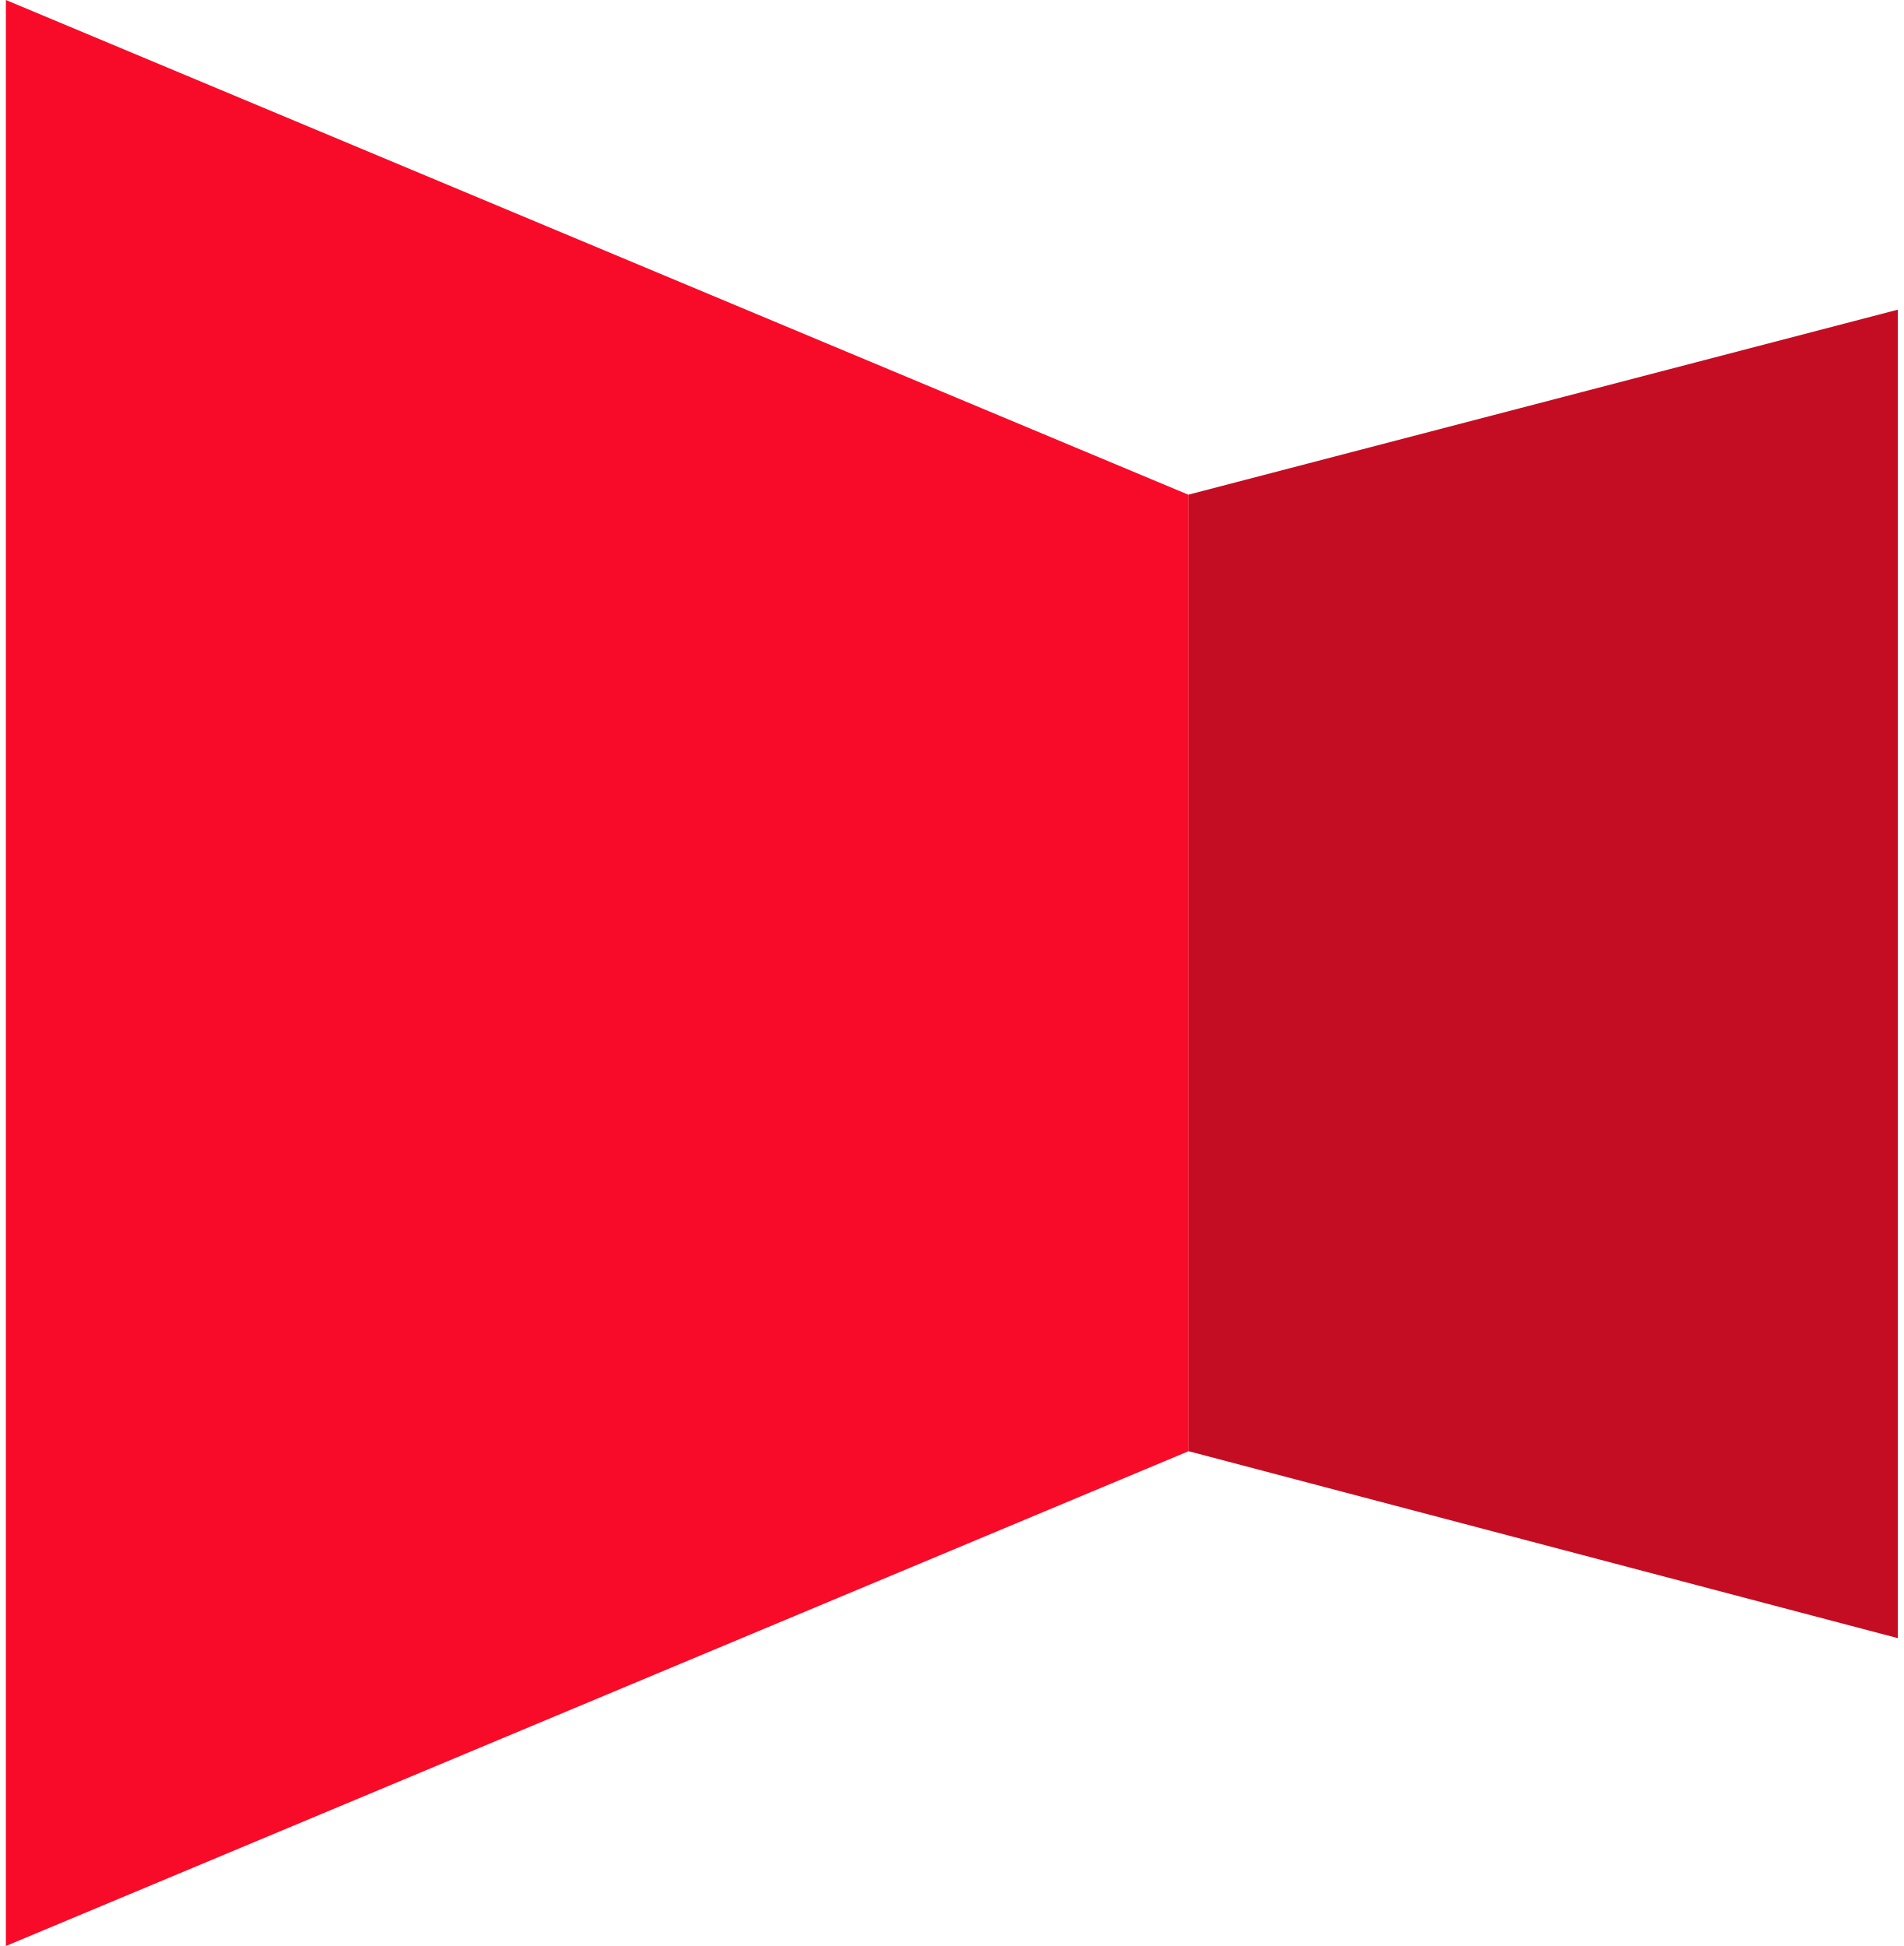
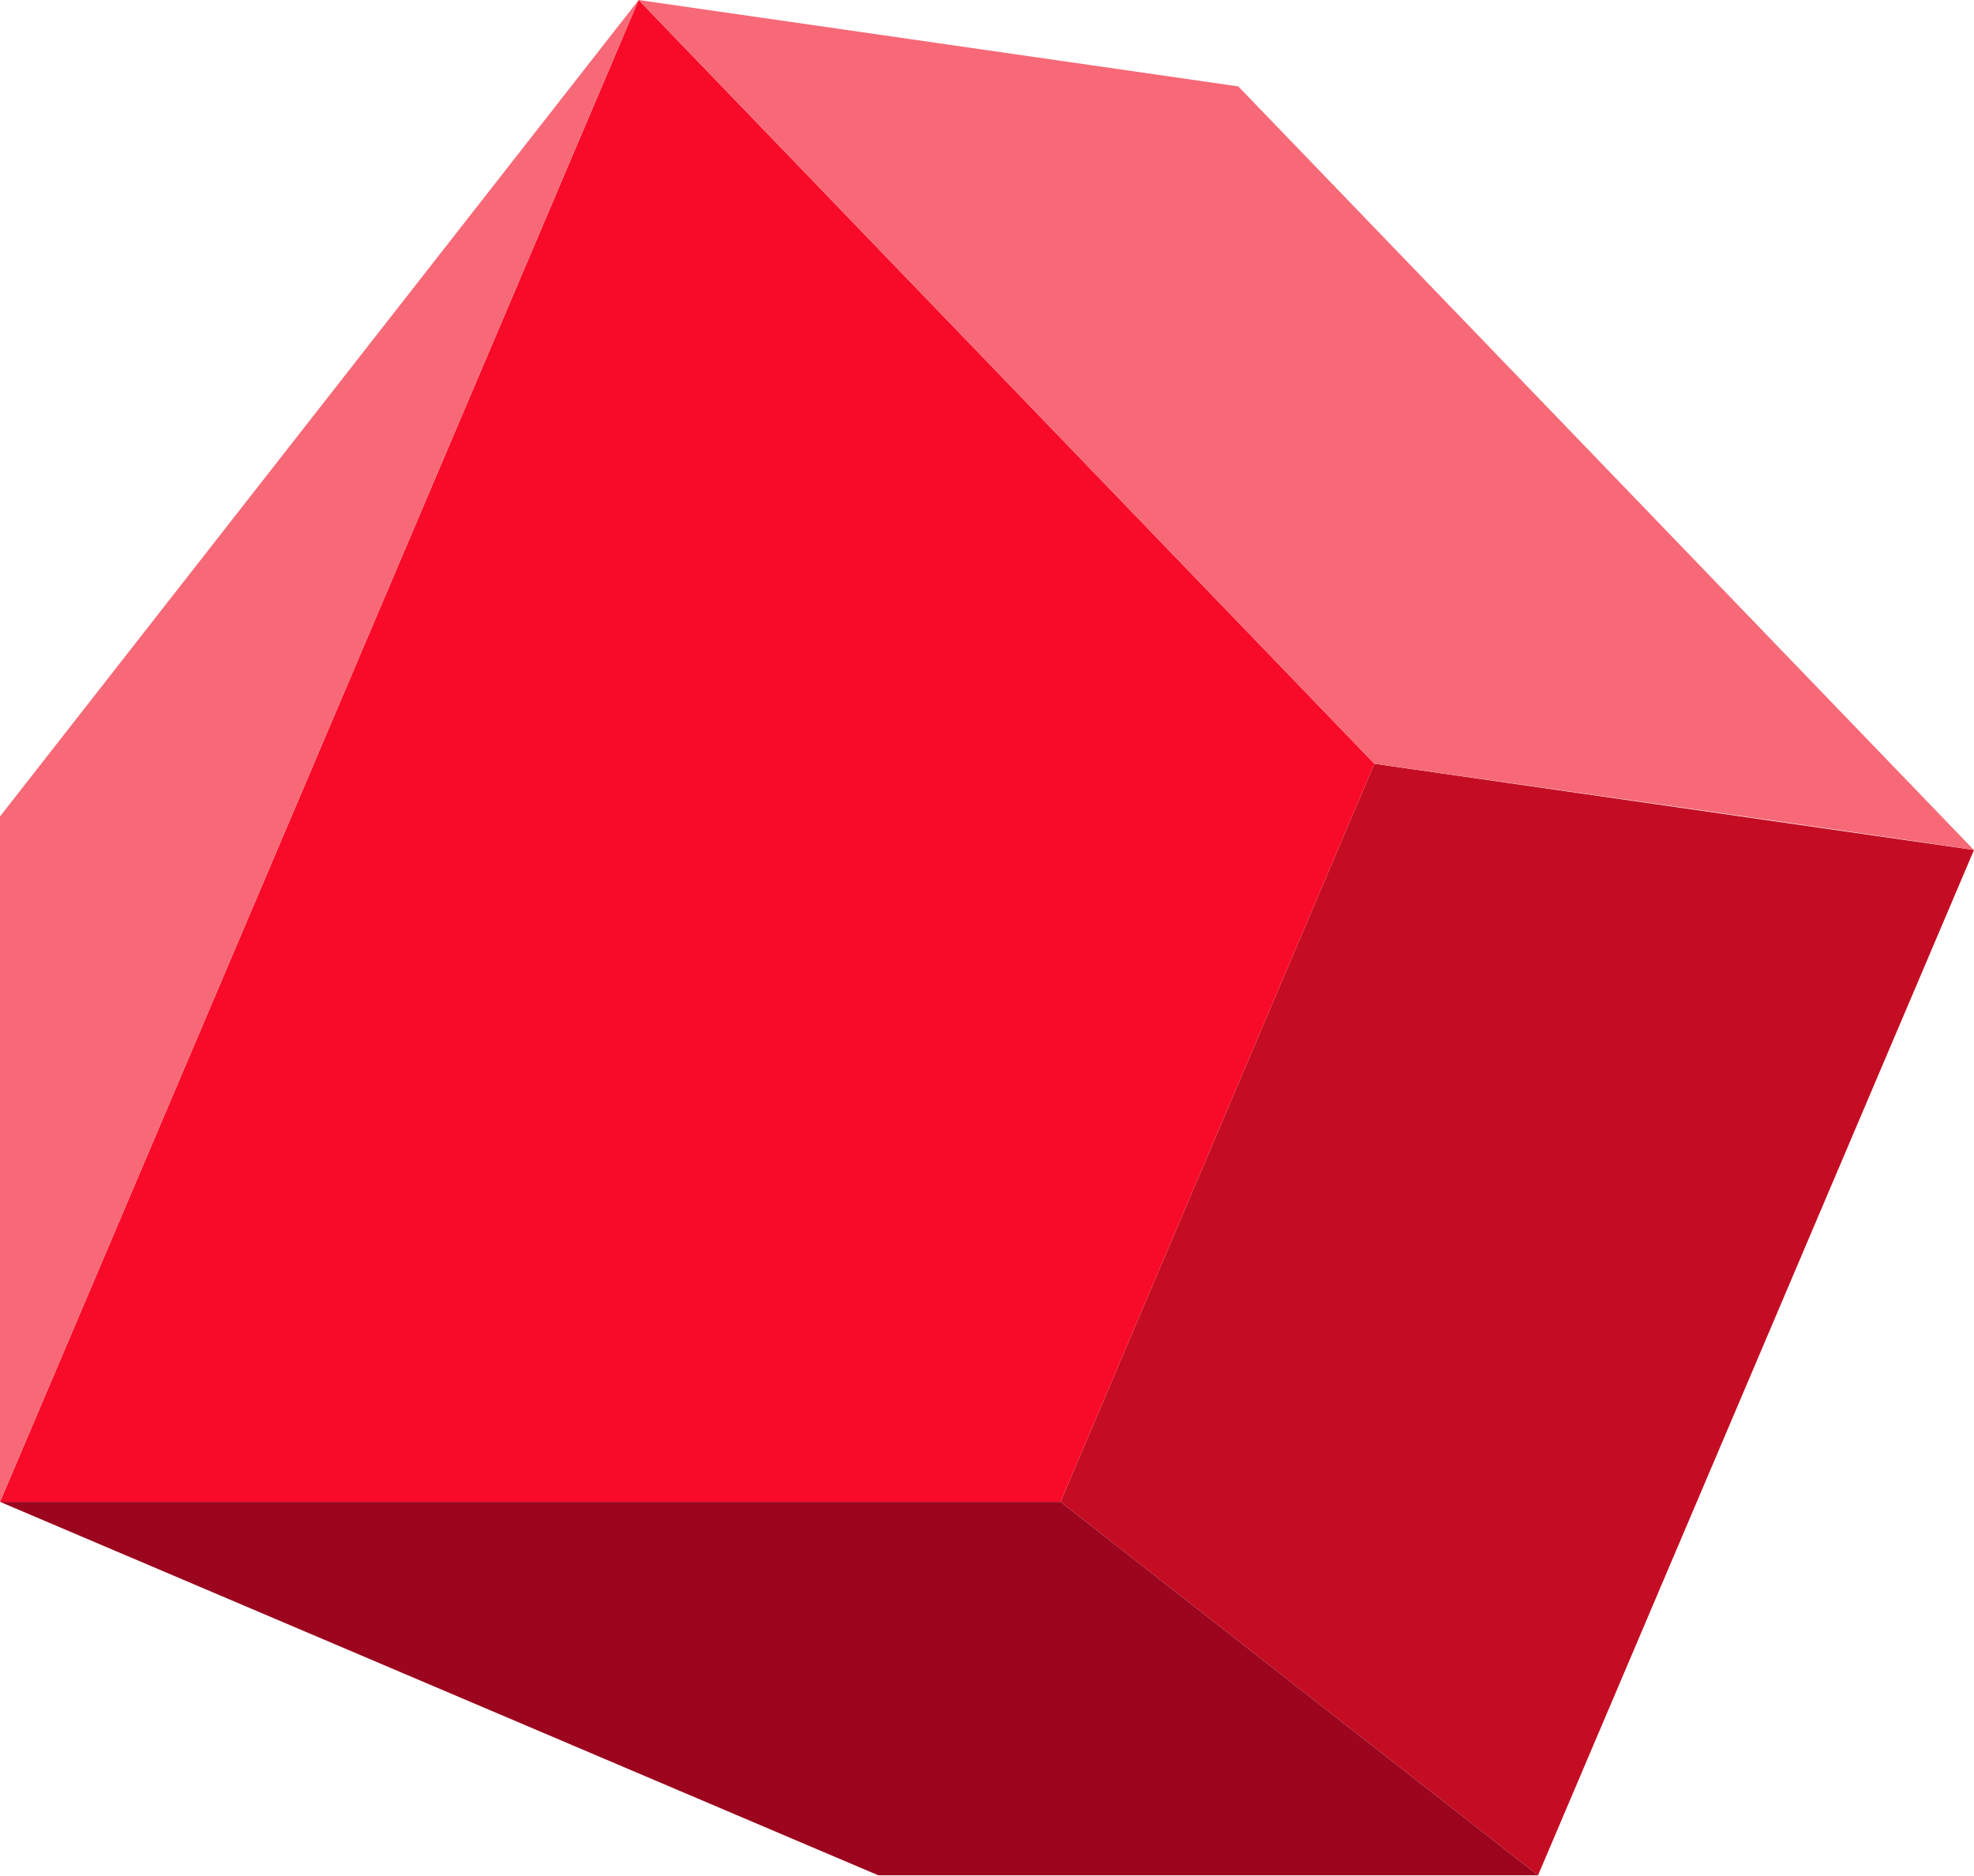
- <svg xmlns="http://www.w3.org/2000/svg" width="45" height="46" viewBox="0 0 45 46" fill="none">
-   <path d="M28.092 11.693L44.861 7.32V38.723L28.092 34.303V11.693Z" fill="#C40D23" />
-   <path d="M0.139 0L28.092 11.695V34.305L0.139 46V0Z" fill="#F80B28" />
+ <svg xmlns="http://www.w3.org/2000/svg" id="_圖層_2" data-name="圖層 2" viewBox="0 0 129.54 123.07">
+   <defs>
+     <style>
+       .cls-1 {
+         fill: #f76977;
+       }
+ 
+       .cls-2 {
+         fill: #9b051e;
+       }
+ 
+       .cls-3 {
+         fill: #f80b28;
+       }
+ 
+       .cls-4 {
+         fill: #c40d23;
+       }
+     </style>
+   </defs>
+   <g id="logo">
+     <g>
+       <polygon class="cls-4" points="90.19 50.12 129.54 55.78 100.93 123.07 69.59 98.56 90.19 50.12" />
+       <polygon class="cls-3" points="41.91 0 90.19 50.12 69.59 98.56 0 98.56 41.91 0" />
+       <path class="cls-1" d="M41.91,0l39.35,5.67,48.28,50.12c-3.14-.54-39.35-5.67-39.35-5.67L41.91,0Z" />
+       <polygon class="cls-2" points="0 98.56 57.64 123.07 100.93 123.07 69.59 98.56 0 98.56" />
+       <polygon class="cls-1" points="0 53.58 0 98.56 41.91 0 0 53.58" />
+     </g>
+   </g>
</svg>
